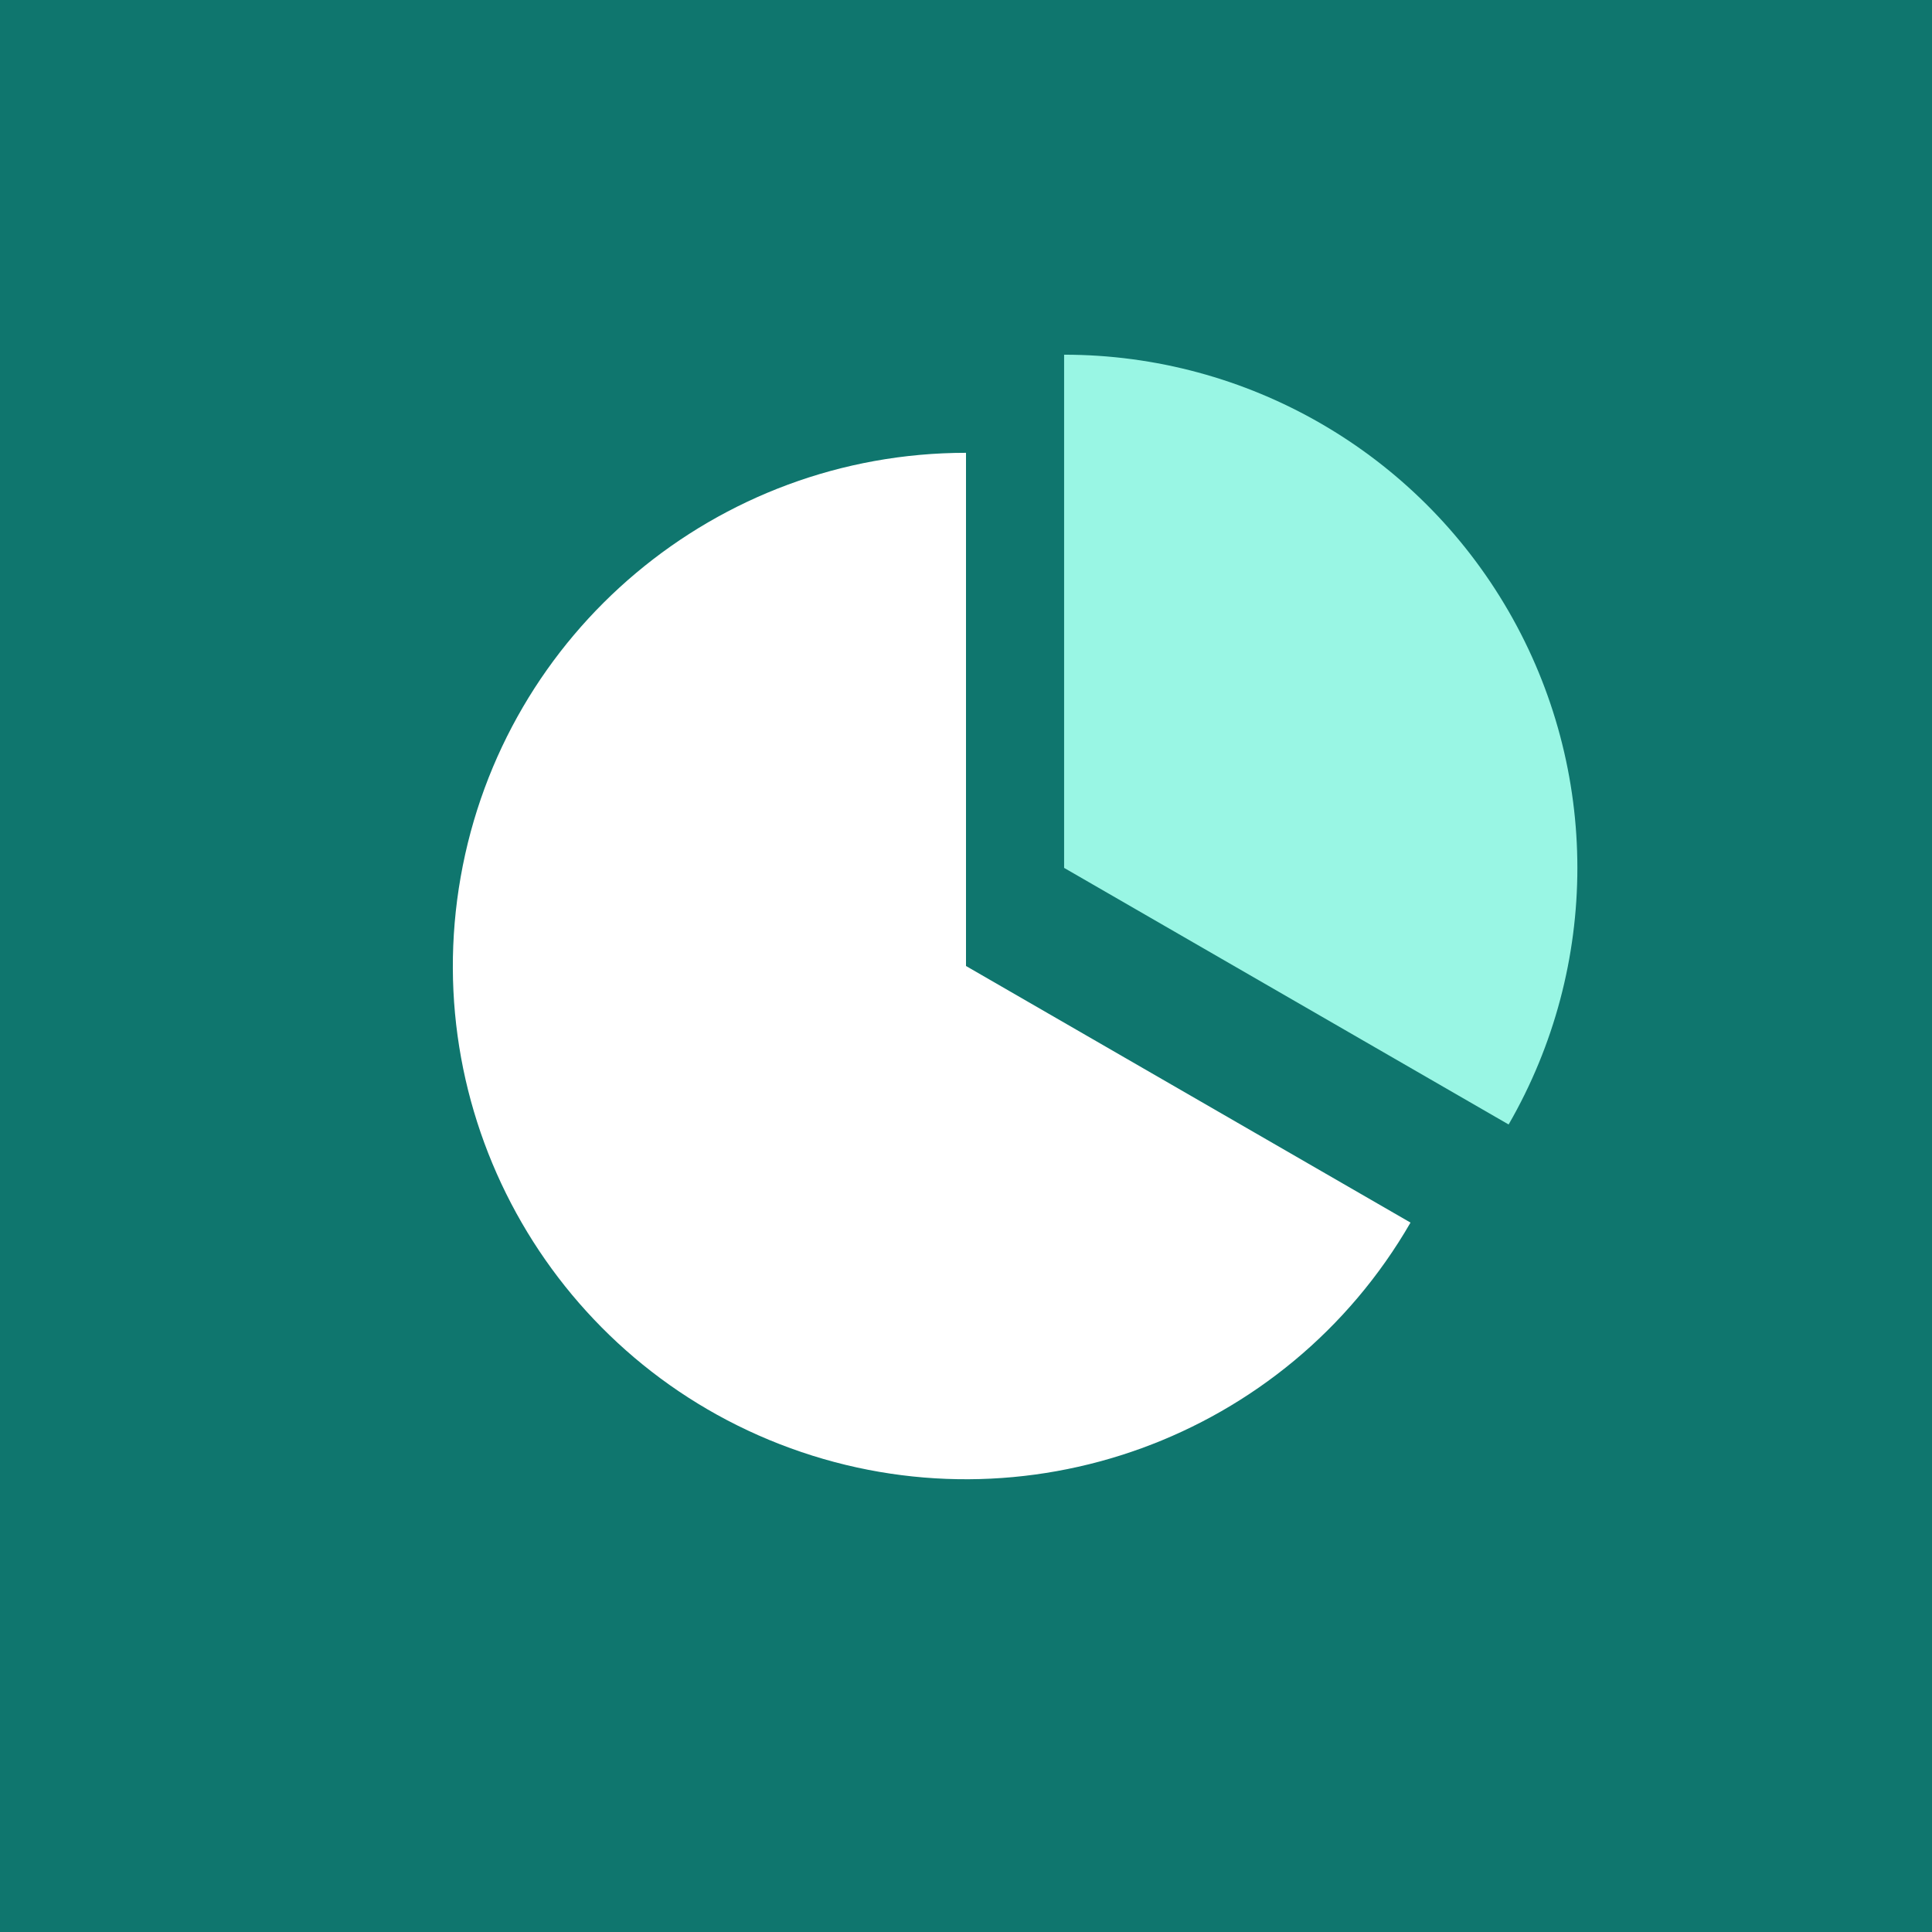
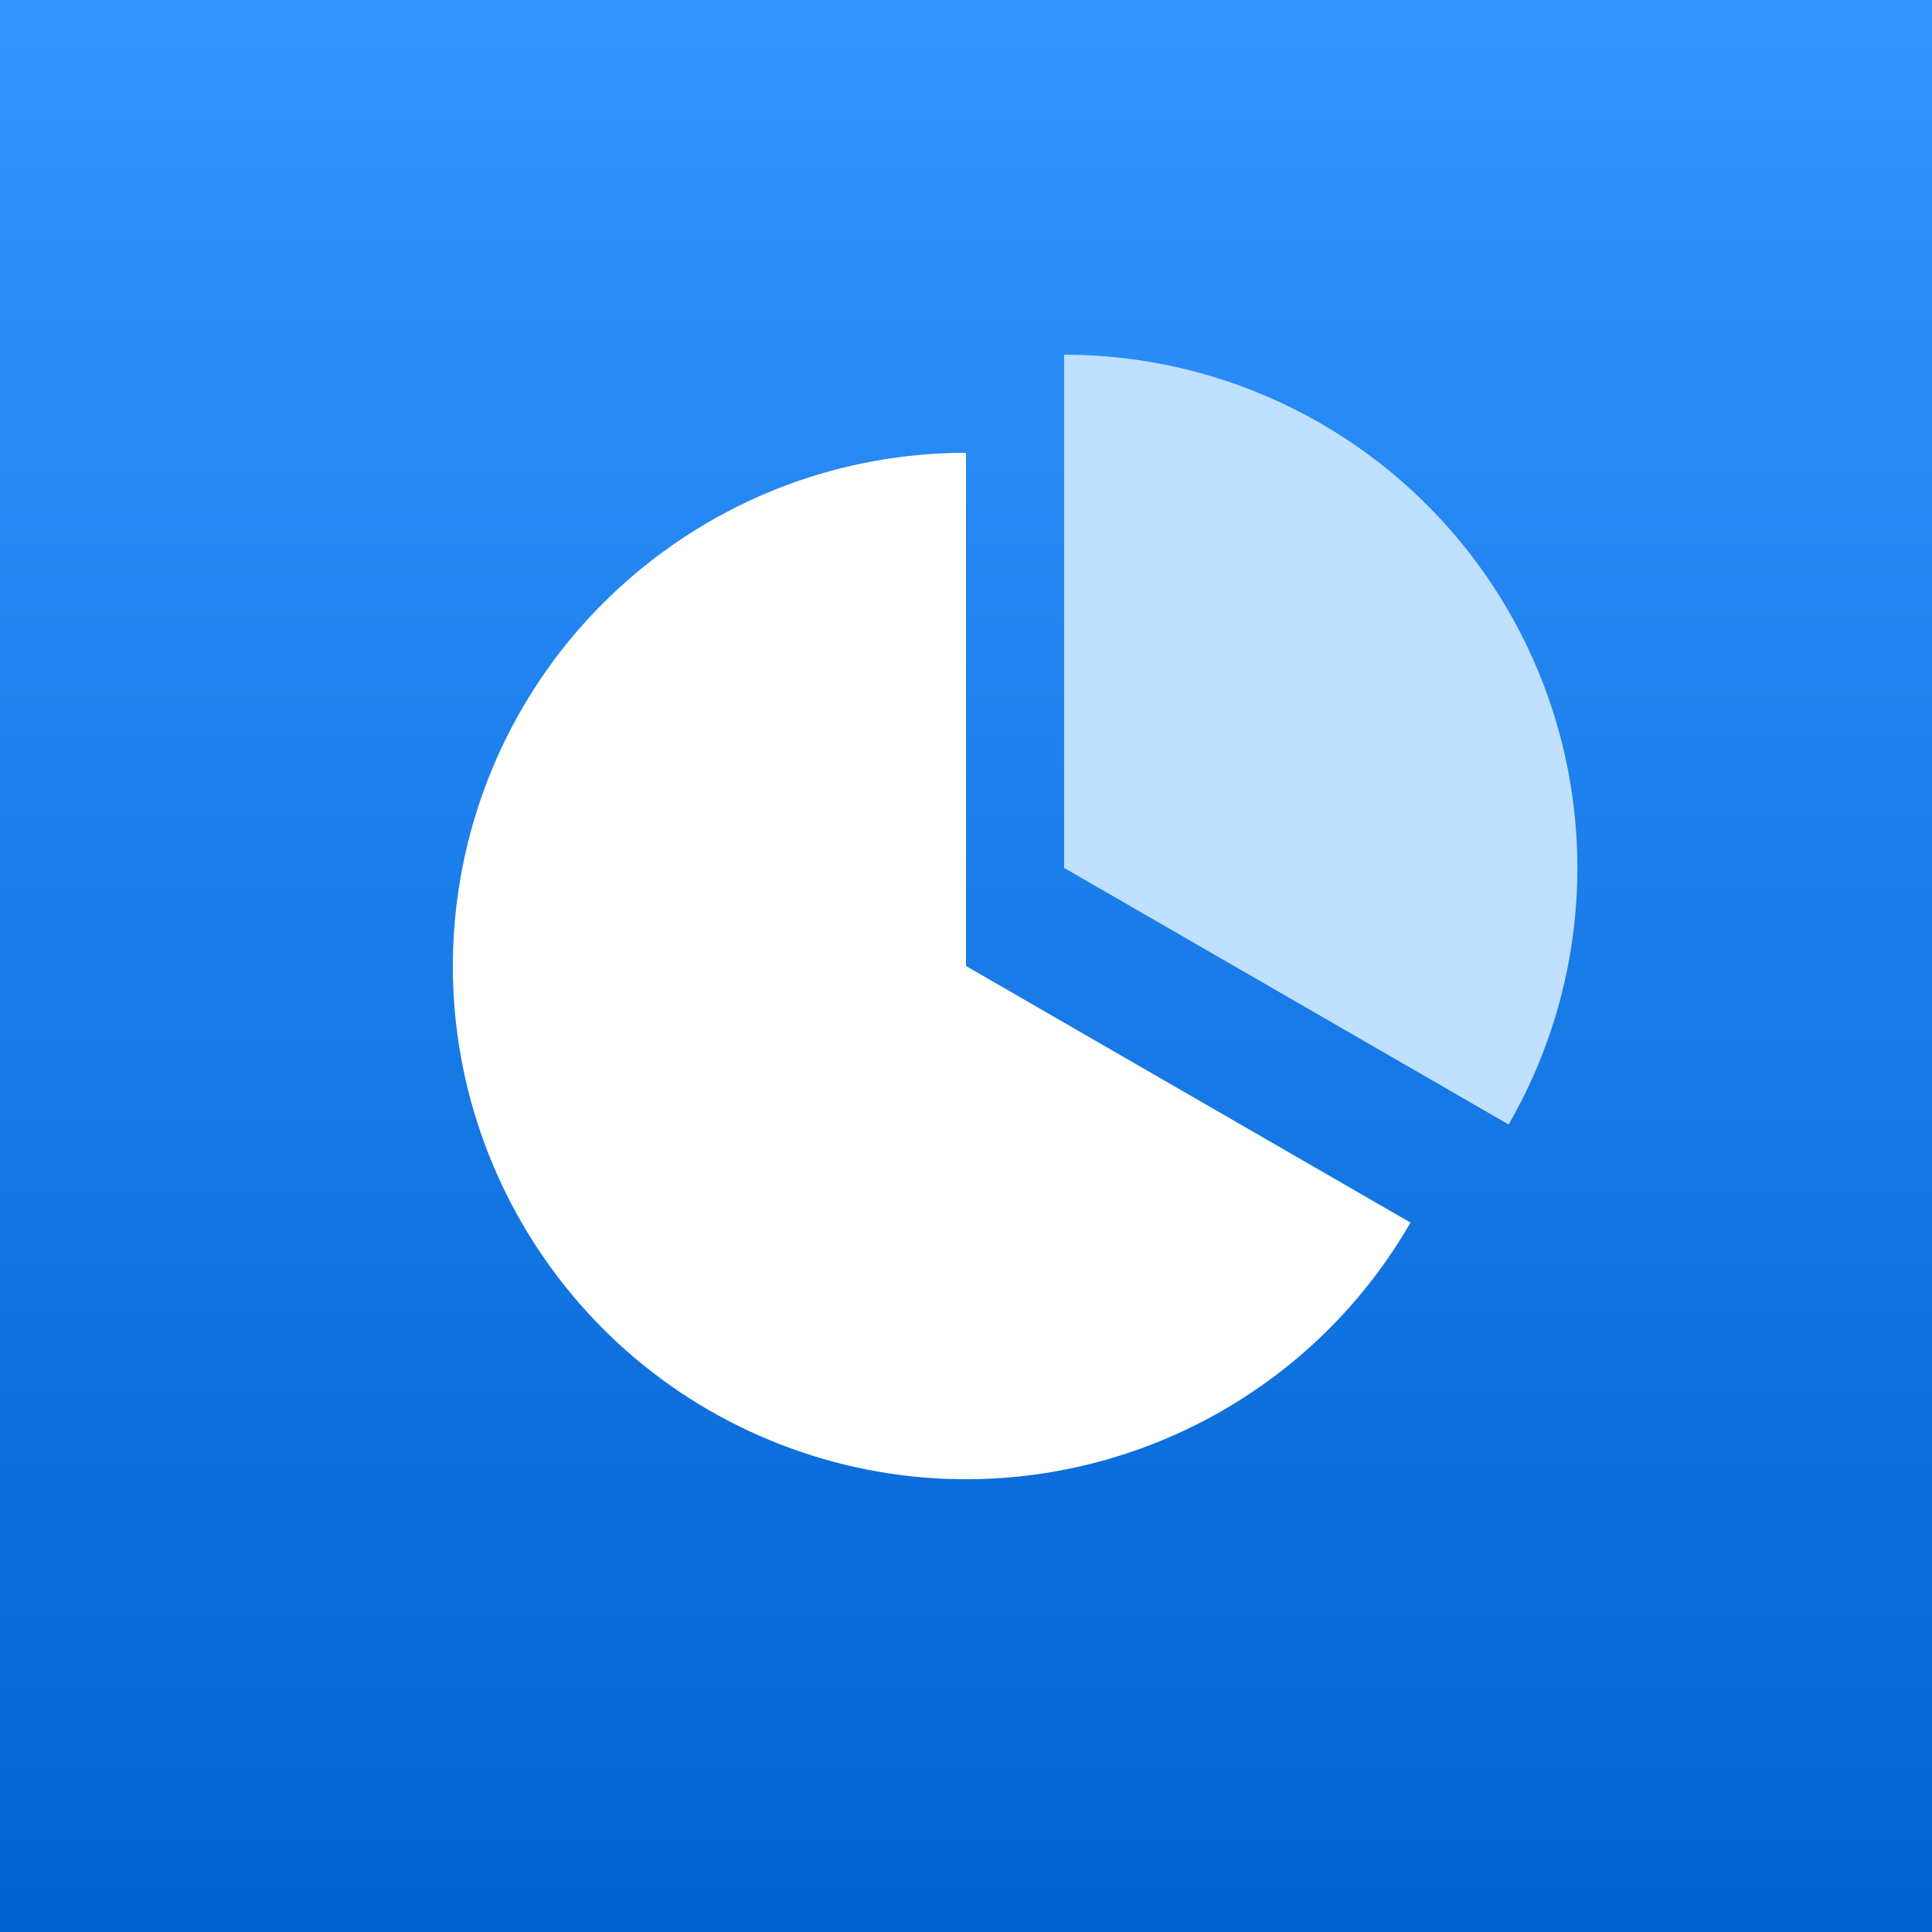
<svg xmlns="http://www.w3.org/2000/svg" viewBox="0 0 512 512">
-   <rect width="512" height="512" fill="#0f766e" />
+   <defs>
+     <linearGradient id="bg" x1="0" y1="0" x2="0" y2="1">
+       <stop offset="0" stop-color="#3395FF" />
+       <stop offset="1" stop-color="#0062D1" />
+     </linearGradient>
+   </defs>
+   <rect width="512" height="512" fill="url(#bg)" />
  <path d="M256 256 L256 120 A136 136 0 1 0 373.8 324 Z" fill="#ffffff" />
-   <path d="M282 230 L282 94 A136 136 0 0 1 399.8 298 Z" fill="#99f6e4" />
+   <path d="M282 230 L282 94 A136 136 0 0 1 399.8 298 Z" fill="#BFE0FF" />
</svg>
